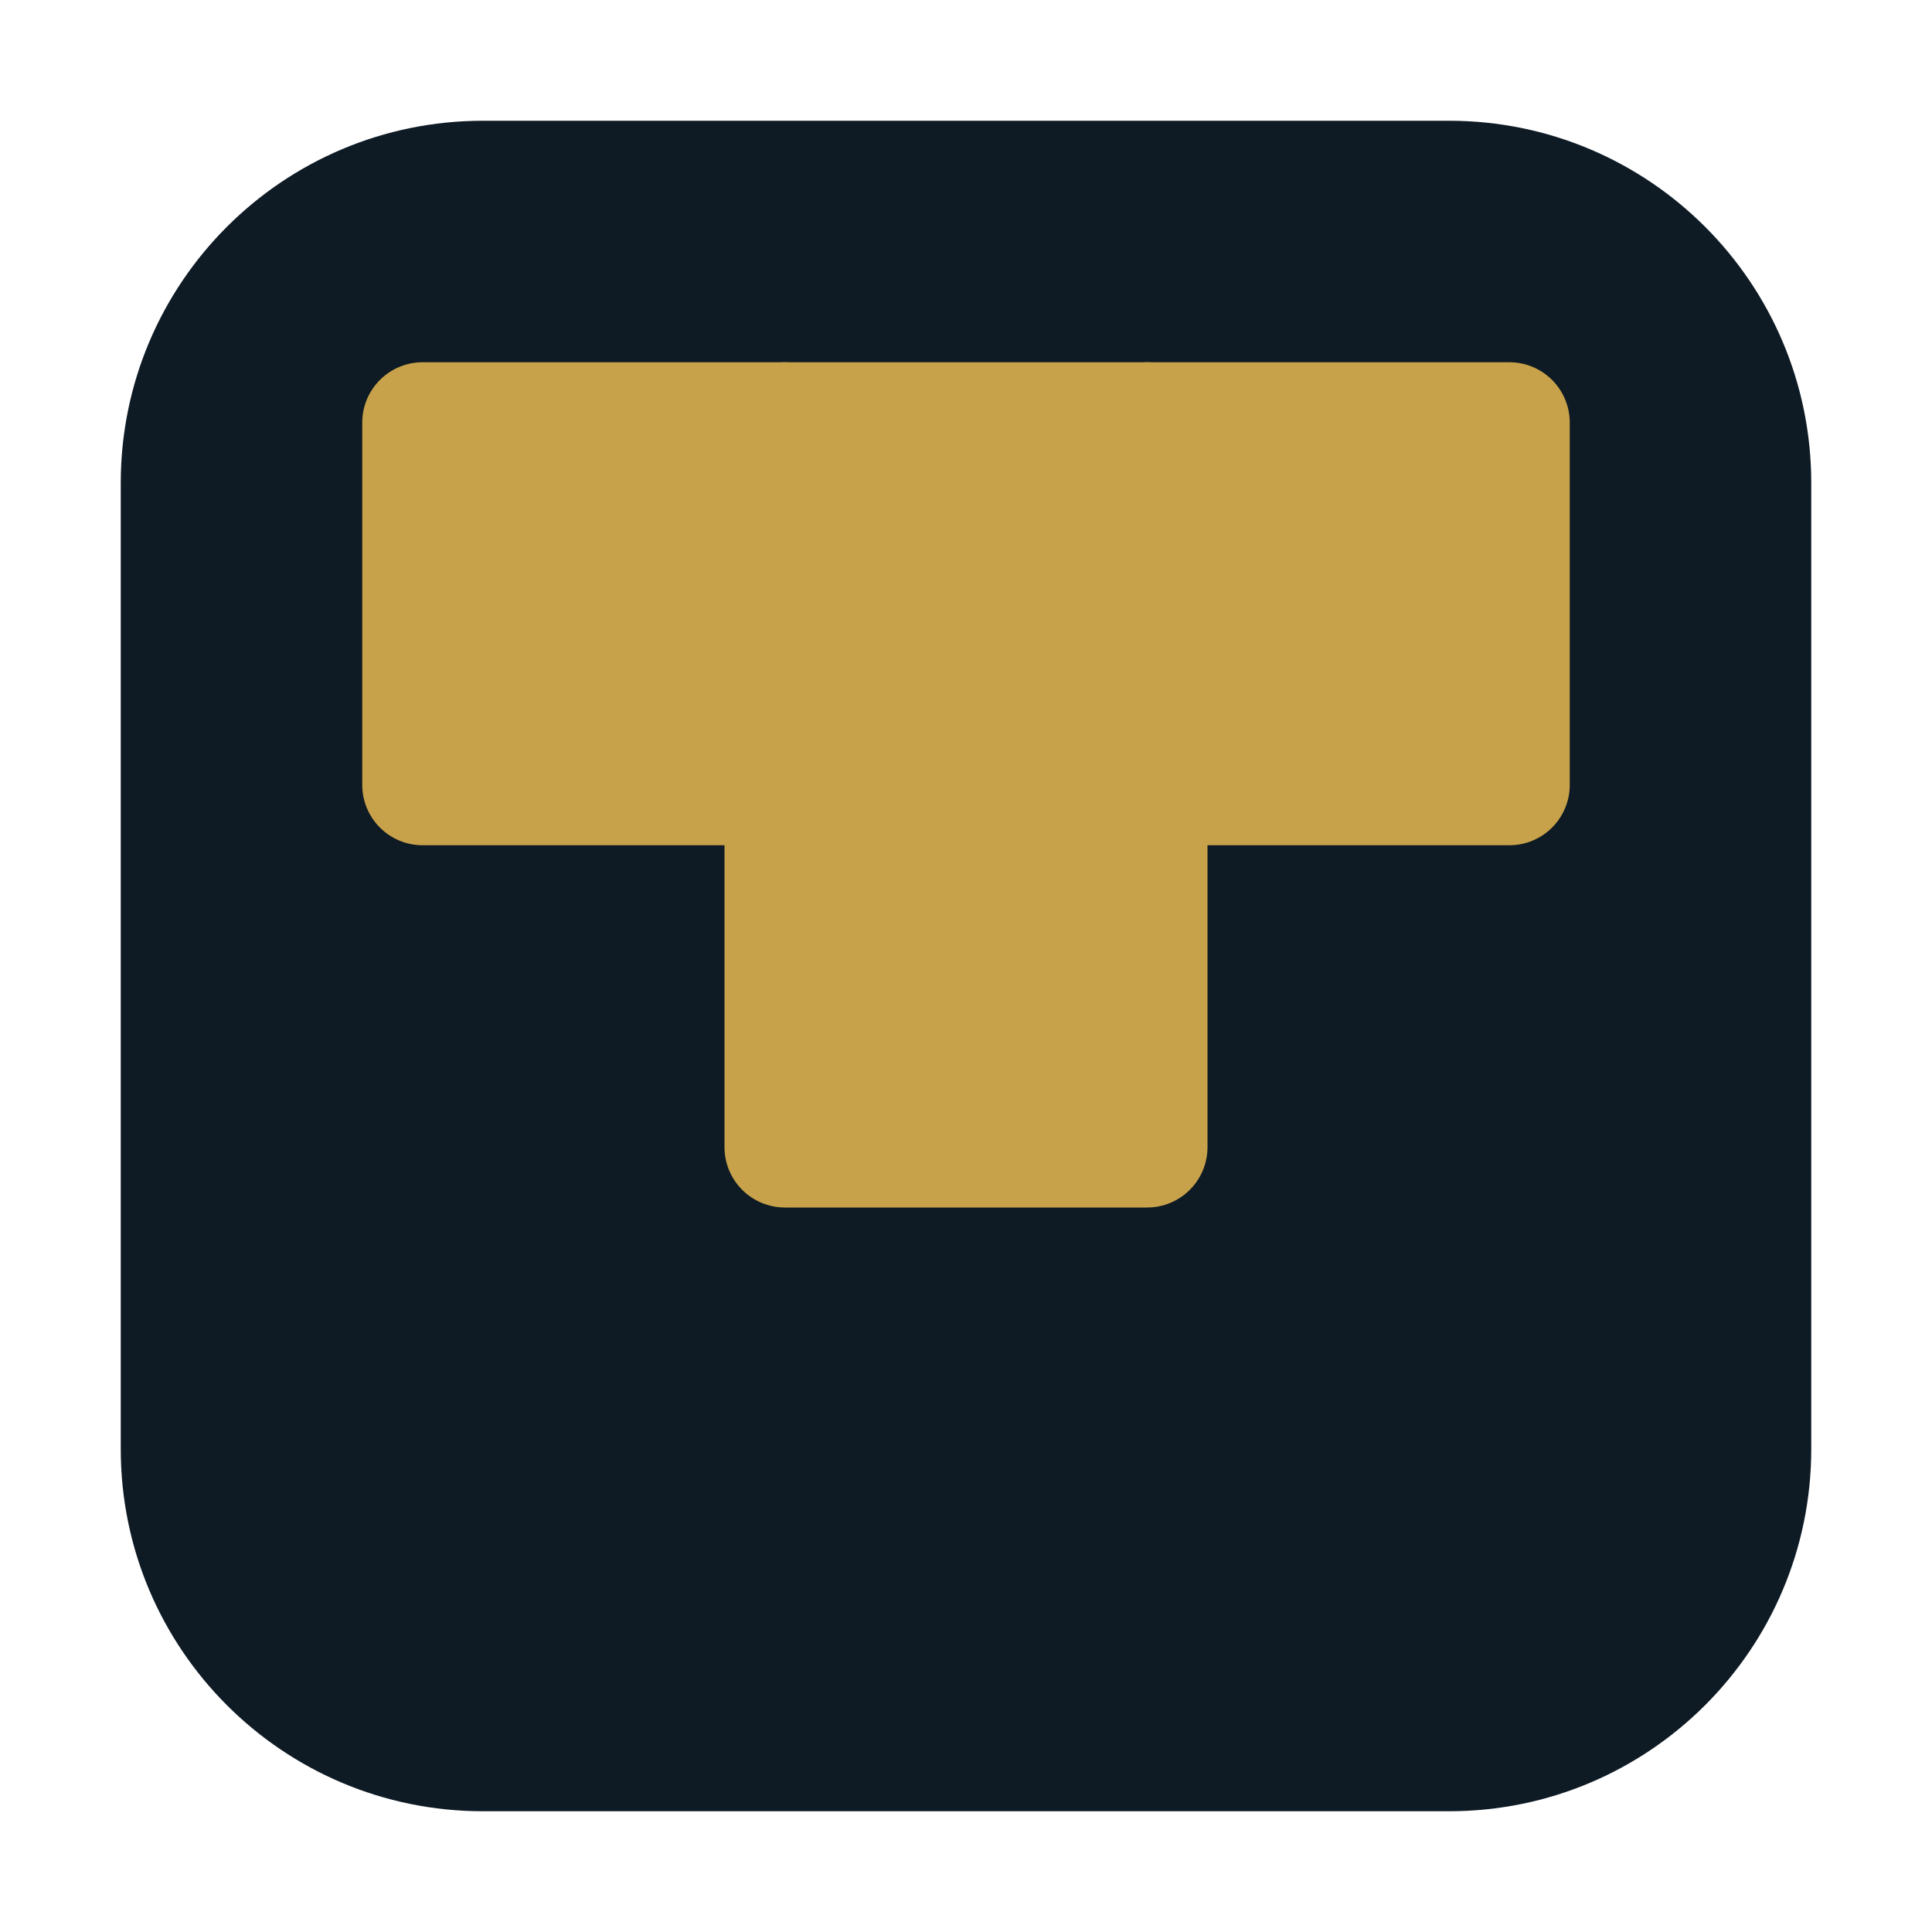
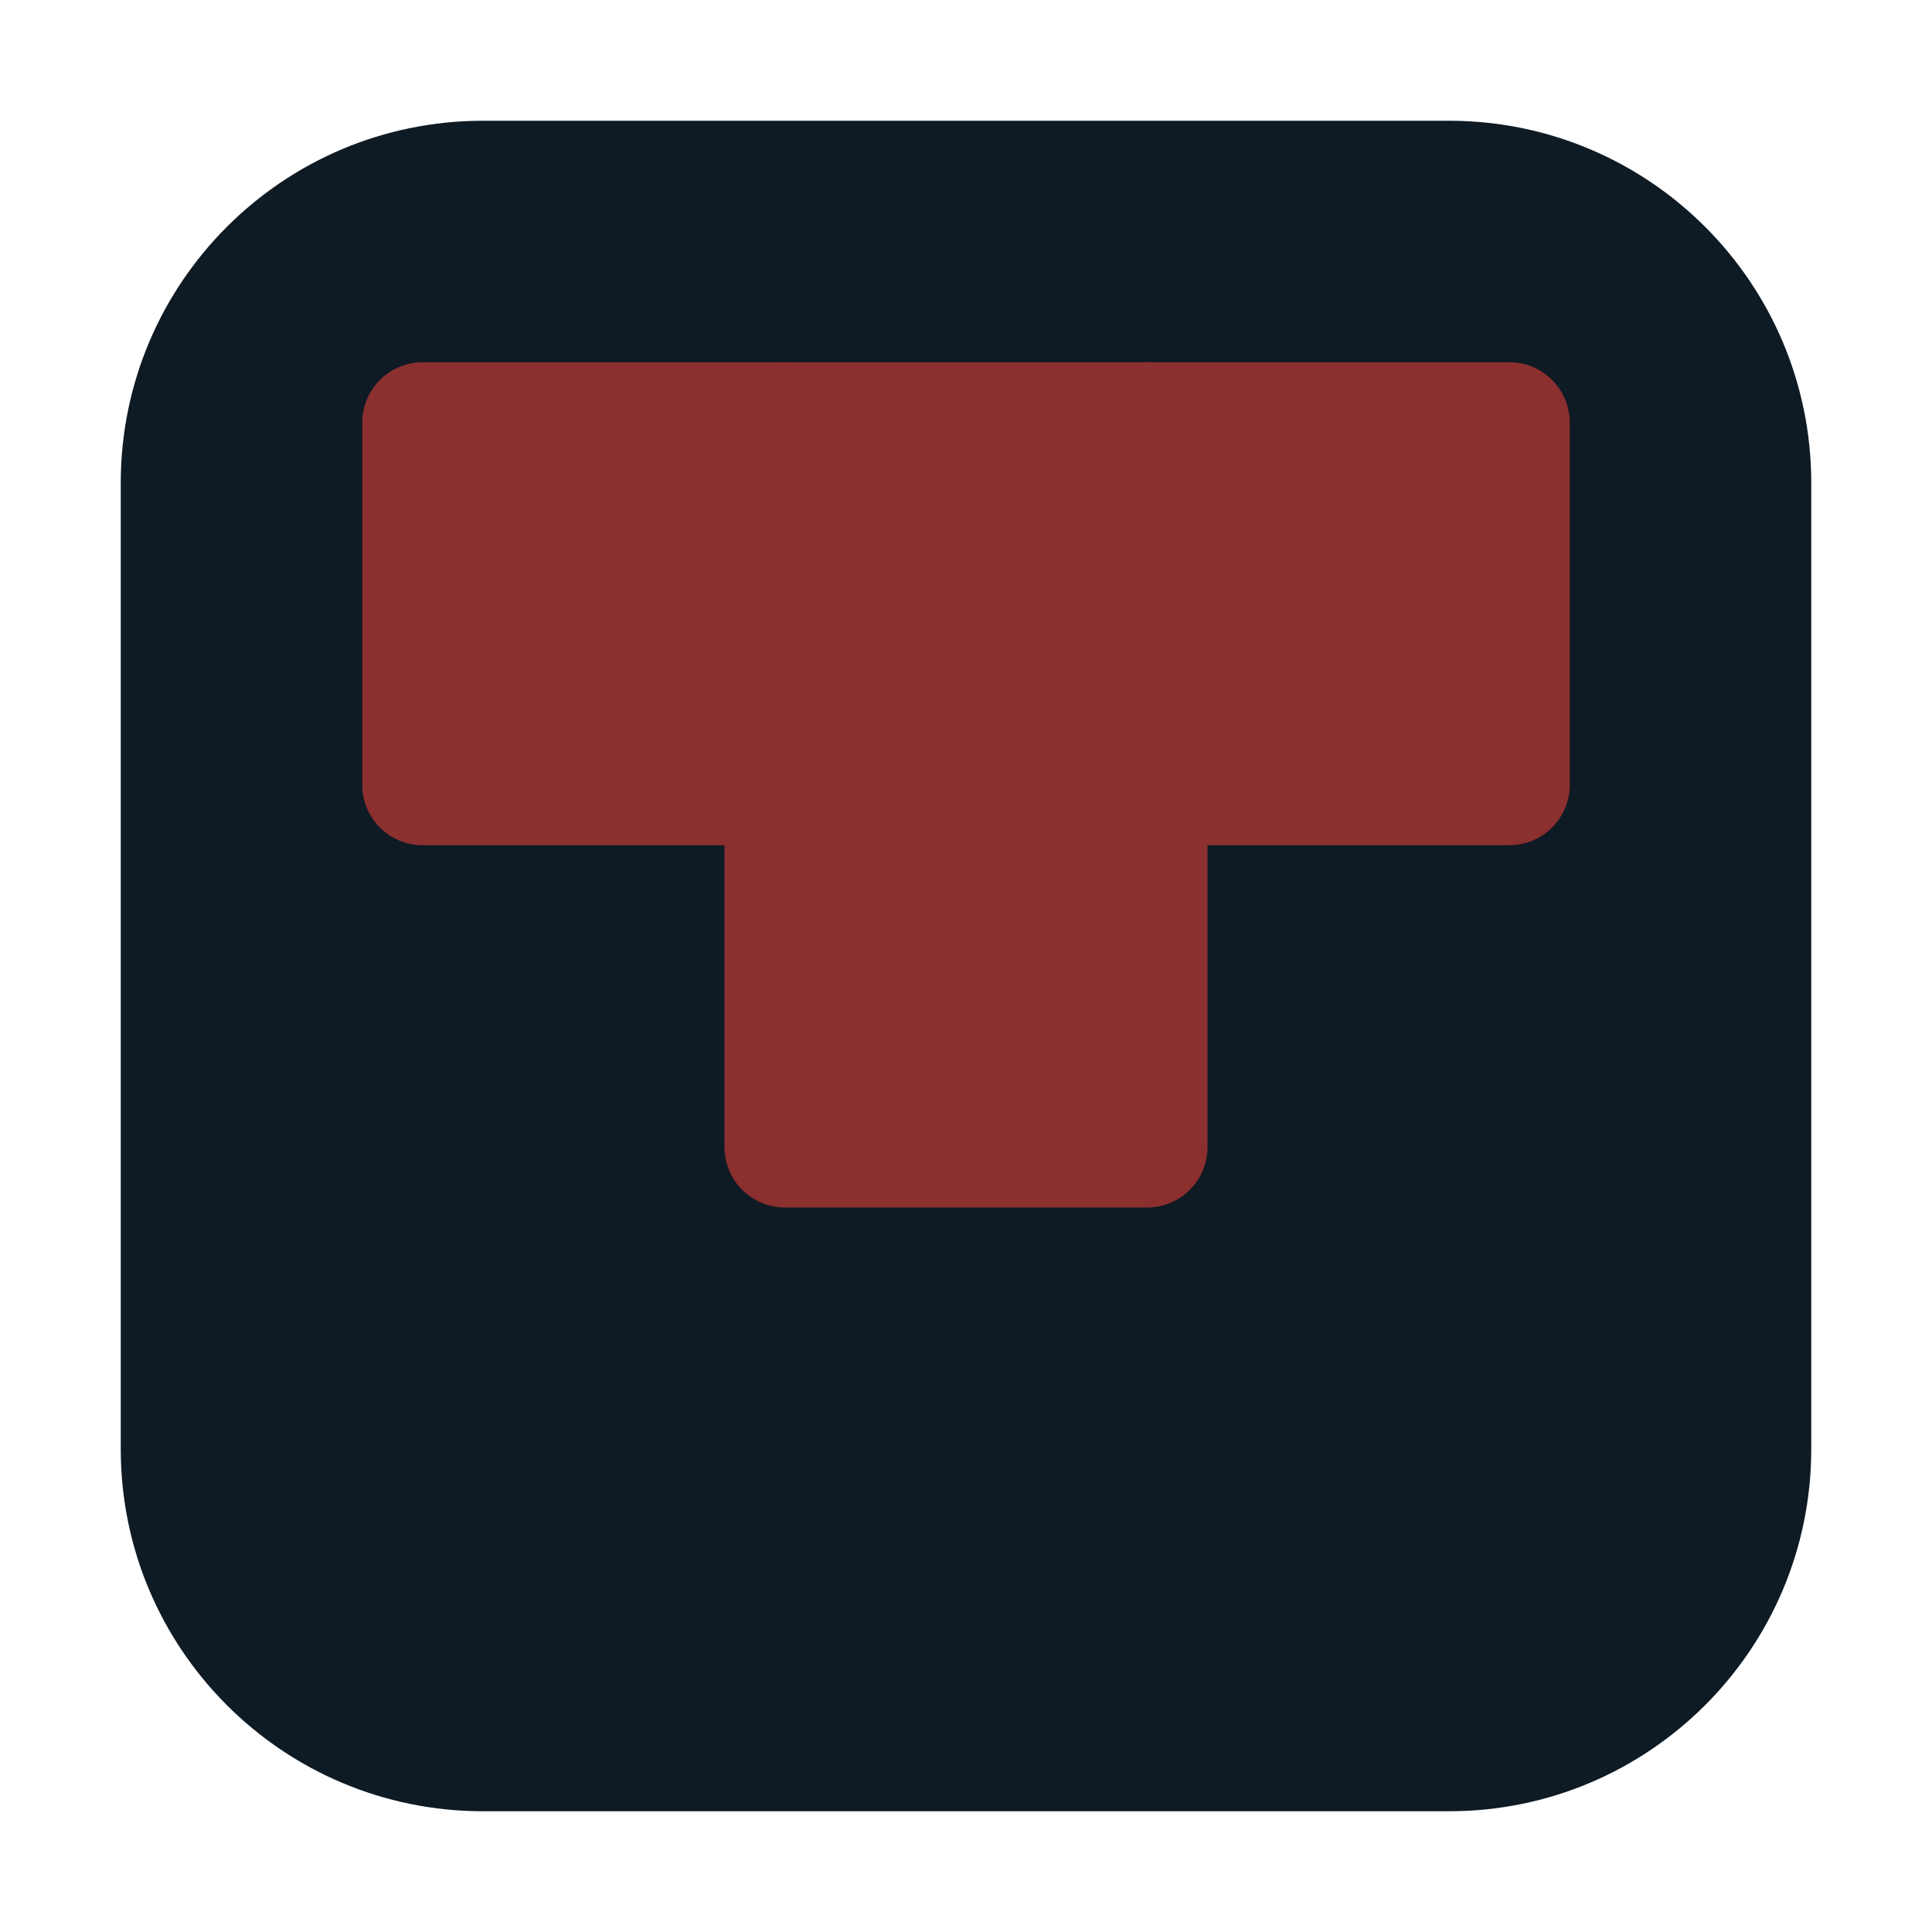
<svg xmlns="http://www.w3.org/2000/svg" viewBox="0 0 32 32">
  <rect x="2" y="2" width="28" height="28" rx="6" fill="#0E1A24" />
-   <rect x="6" y="6" width="8" height="8" rx="1" fill="#C8A24A" />
-   <rect x="12" y="6" width="8" height="8" rx="1" fill="#C8A24A" />
-   <rect x="18" y="6" width="8" height="8" rx="1" fill="#C8A24A" />
-   <rect x="12" y="12" width="8" height="8" rx="1" fill="#C8A24A" />
+   <rect x="6" y="6" width="8" height="8" rx="1" fill="#8B2F2F" />
+   <rect x="12" y="6" width="8" height="8" rx="1" fill="#8B2F2F" />
+   <rect x="18" y="6" width="8" height="8" rx="1" fill="#8B2F2F" />
+   <rect x="12" y="12" width="8" height="8" rx="1" fill="#8B2F2F" />
</svg>
